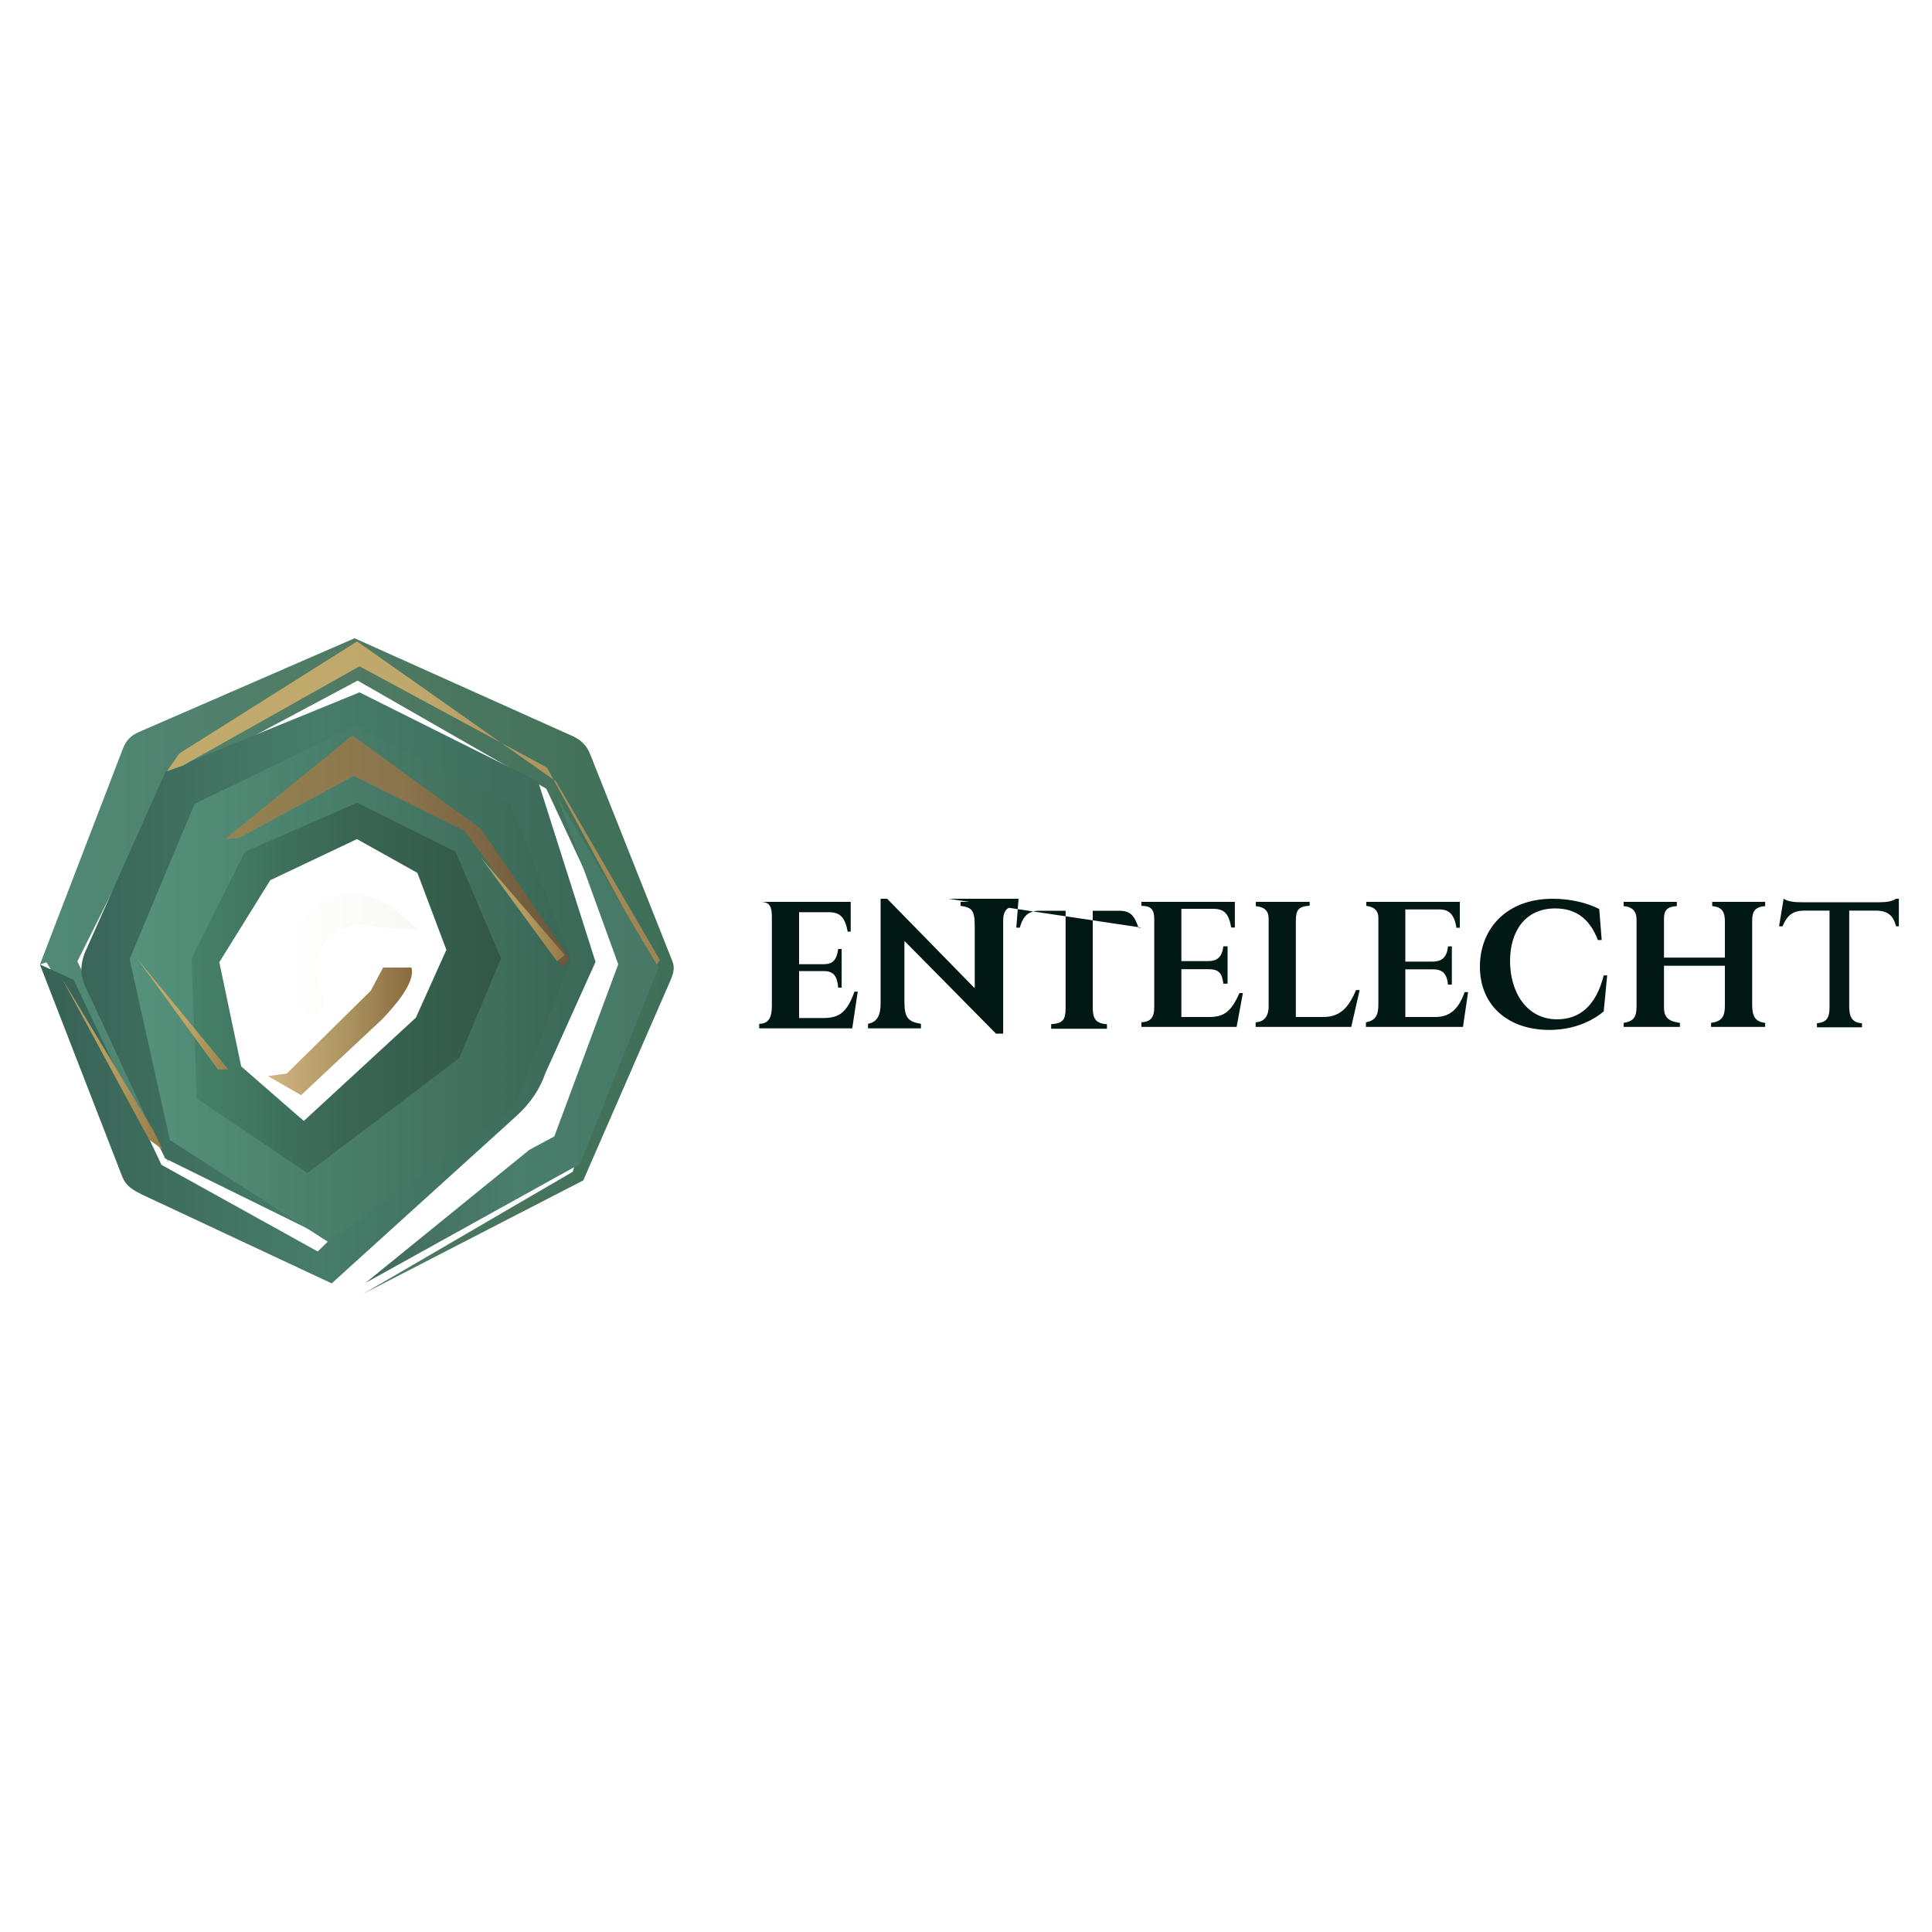
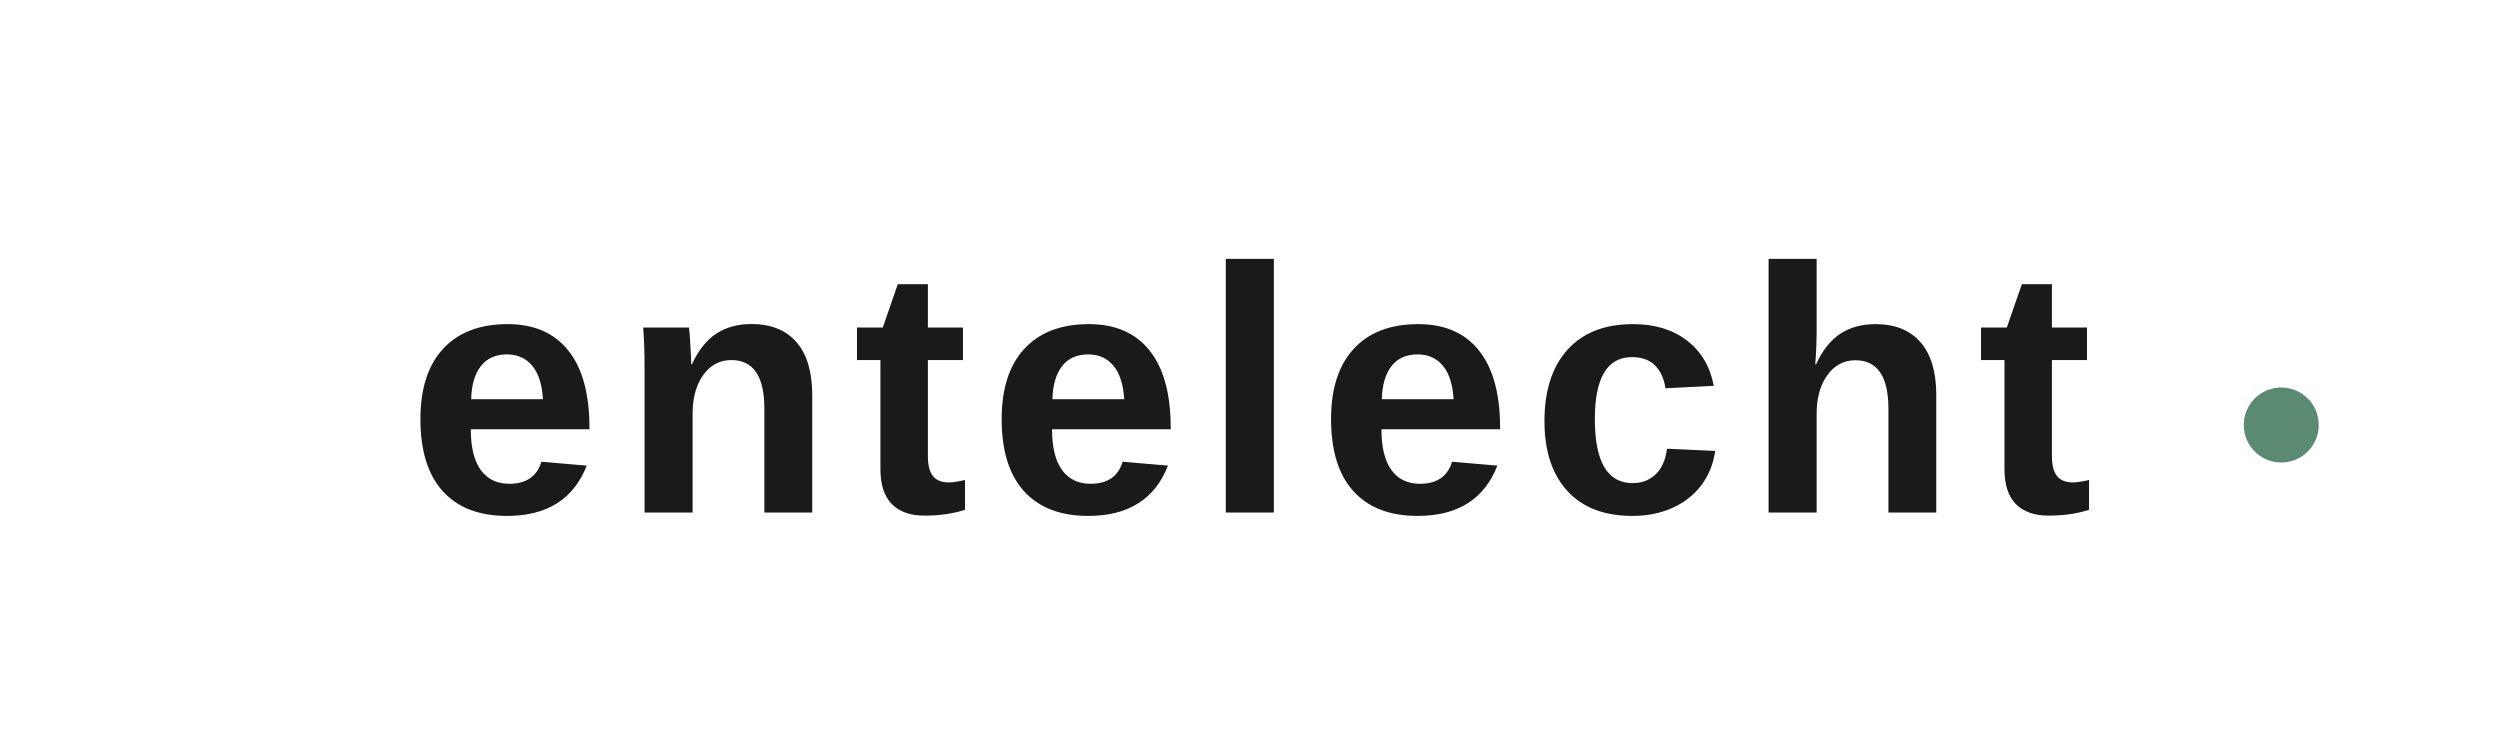
- <svg xmlns="http://www.w3.org/2000/svg" width="250" height="250" fill="none" viewBox="0 0 250 250">
-   <path d="m5.17 124.8 10.75-27.97c0.4-1.05 1.09-1.71 2.13-2.14l27.83-12.1 28.1 12.61c1.23 0.54 1.94 1.23 2.43 2.5l10.62 26.74c0.33 0.89 0.06 1.64-0.27 2.42l-11.28 25.88-28.46 14.67 27.09-15.78 7.68-25.83-11.1-23.74-24.41-13.99-24.67 13.15-11.6 23.19 11.14 22.72 0.65 3.21-15.79-25.82-0.84 0.28z" fill="url(#paint0_linear_6084_66821)" />
-   <path d="m5.16 124.8 10.62 27.36c0.52 1.38 1.49 1.84 2.5 2.37l24.64 11.54 23.87-21.63c1.89-1.72 3.06-3.5 3.8-5.61l6.47-14.36-7.42-23.33-23.12-11.55-25.09 10.25-10.32 23.14c-1.05 2.44-0.57 3.84 0.6 6.07l8.86 19.17 0.8 1.68 21.03 10.36 1.84-1.36-3.13 3.04-20.21-11.21-11.37-23.93-4.37-2z" fill="url(#paint1_linear_6084_66821)" />
-   <path d="m16.77 124.1 8.41-20.08 20.82-10.08 20.08 10.08 7.83 20.08-7.47 19.35-23.93 17.29-20.53-13.22-5.21-23.42z" fill="url(#paint2_linear_6084_66821)" />
-   <path d="m24.79 124 6.92-13.79 14.52-6.34 12.71 6.34 5.89 13.79-5.39 12.9-19.66 14.89-14.31-9.64-0.68-18.15z" fill="url(#paint3_linear_6084_66821)" />
-   <path d="m34.97 113.9 11.22-5.32 7.82 4.37 3.75 9.96-3.95 8.78-14.5 13.36-8.1-7.06-2.83-13.48 6.59-10.61z" fill="#FEFFFE" />
-   <path d="m40.29 117.6c2.83-2.36 7.41-2.26 10.12-0.43l3.78 3.12-5.45-0.3c-4.47-1.69-9.63 2.72-7.26 8 0.88 2.17-0.07 3.25-0.97 3.38-2.27 0-2.88-3.98-3.15-5.73-0.3-2.63 0.55-5.92 2.93-8.04z" fill="url(#paint4_linear_6084_66821)" />
-   <path d="m49.57 125.2h3.67c0.57 1.97-2.35 5.18-3.78 6.68l-10.5 9.83-4.29-2.46 2.43-0.33 10.87-10.71 1.6-3.01z" fill="url(#paint5_linear_6084_66821)" />
-   <path d="m45.61 95.16-16.52 13.44 1.83-0.16 14.86-8.03 14.36 7.11 12.77 17.66 0.77-1.19-11.46-16.76-16.61-12.07z" fill="url(#paint6_linear_6084_66821)" />
-   <path d="m62.18 110.9 9.9 13.49 1.01-0.8-10.91-12.69z" fill="url(#paint7_linear_6084_66821)" />
-   <path d="m46.21 83-23 14.49-1.59 2.3 2.06-0.73 22.84-12.84 24.26 13.1 14.03 25.81 0.57-0.93-13.44-23.09-25.73-18.11z" fill="url(#paint8_linear_6084_66821)" />
-   <path d="m8.01 126.6 11.29 20.88 1.74 1.26-1.18-2.44-11.85-19.7z" fill="url(#paint9_linear_6084_66821)" />
-   <path d="m72.17 103.2 13.05 22.02-10.13 25.37-27.8 15.42 21.19-17.21 3.25-1.75 8.27-22.27-7.83-21.58z" fill="url(#paint10_linear_6084_66821)" />
-   <path d="m17.78 124.1 10.42 14.29h1.35l-11.77-14.29z" fill="url(#paint11_linear_6084_66821)" />
-   <path d="m98.24 116.7h0.17c1.21 0 1.47 0.65 1.47 1.93v11.47c0 1.42-0.32 2.38-1.64 2.38v0.59h12.04l0.71-4.75h-0.42c-0.94 2.58-1.88 3.41-4 3.41h-3.17v-6.07h3.24c1.21 0 1.7 0.65 1.82 2.14h0.45v-5h-0.45c-0.18 1.42-0.71 1.97-1.89 1.97h-3.17v-6.73h3.83c1.49 0 2.11 0.66 2.46 2.51h0.39v-3.85h-11.84z" fill="#021815" />
-   <path d="m124.3 116.7v0.52c1.38 0.18 1.83 0.53 1.83 2.52v8.06h-0.08l-11.25-11.5h-0.85v13.54c0 1.46-0.4 2.42-1.63 2.64v0.59h6.85v-0.59c-1.74-0.27-2.14-0.88-2.14-2.94v-7.72h0.07l11.78 11.93h0.93v-14.64c0-1.31 0.53-1.73 1.55-1.89v-0.52h-7.06z" fill="#021815" />
-   <path d="m131.8 116.3-0.29 3.74h0.45c0.42-1.52 1.13-2.19 2.55-2.19h3.38v12.5c0 1.6-0.3 2.06-1.87 2.18v0.59h7.22v-0.59c-1.47-0.1-1.84-0.7-1.84-2.22v-12.46h3.38c1.51 0 1.99 0.6 2.54 2.19h0.44l-25.05-3.74h9.09z" fill="#021815" />
-   <path d="m147.7 116.7v0.52c1.21 0 1.66 0.43 1.66 1.71v11.4c0 1.35-0.5 1.9-1.66 1.95v0.6h12.32l0.81-4.38h-0.44c-1.04 2.28-1.88 3.1-3.93 3.1h-3.59v-6.19h3.44c1.39 0 1.82 0.46 1.99 1.88h0.55v-4.84h-0.55c-0.15 1.35-0.75 1.92-2.01 1.92h-3.42v-6.77h4.08c1.52 0 2.05 0.66 2.37 2.42h0.47v-3.32h-12.09z" fill="#021815" />
-   <path d="m162.5 116.7v0.55c1.19 0.13 1.66 0.65 1.66 1.63v11.34c0 1.35-0.64 2.02-1.68 2.06v0.6h12.37l1.09-4.77h-0.47c-1.07 2.55-2.25 3.49-4.3 3.49h-3.49v-12.36c0-1.52 0.32-1.94 1.79-2.04v-0.5h-6.97z" fill="#021815" />
-   <path d="m176.8 116.7v0.52c1.06 0.13 1.56 0.66 1.56 1.53v11.22c0 1.43-0.38 2.09-1.61 2.31v0.6h12.56l0.66-4.5h-0.45c-0.79 2.23-1.92 3.22-3.81 3.22h-3.86v-6.17h3.55c1.3 0 1.83 0.58 1.97 1.98h0.5v-4.95h-0.5c-0.12 1.37-0.77 1.97-1.99 1.97h-3.53v-6.75h4.36c1.36 0 1.96 0.67 2.26 2.37h0.43v-3.35h-12.1z" fill="#021815" />
-   <path d="m200.9 116.3c-6.08 0-9.4 4-9.4 8.78 0 5.08 3.7 8.19 8.97 8.19 2.84 0 5.26-0.91 7.05-2.39l0.45-4.67h-0.45c-0.97 3.9-3.1 5.69-6.02 5.69-3.97 0-6.1-3.54-6.1-7.54 0-3.81 1.92-6.81 5.85-6.81 2.65 0 4.47 1.33 5.51 4.09h0.5l-0.32-4.01c-1.62-0.83-3.75-1.33-6.04-1.33z" fill="#021815" />
-   <path d="m210.1 116.7v0.55c1.14 0.1 1.67 0.67 1.67 1.78v11.18c0 1.34-0.33 1.94-1.67 2.15v0.52h7.28v-0.52c-1.34-0.2-2.06-0.58-2.06-2v-5.39h7.88v5.1c0 1.53-0.4 2.08-1.79 2.29v0.52h7v-0.52c-1.26-0.15-1.68-0.81-1.68-2.35v-10.89c0-1.27 0.45-1.77 1.68-1.87v-0.55h-6.85v0.55c1.34 0.13 1.64 0.8 1.64 2.02v4.64h-7.88v-5.07c0-1.07 0.45-1.52 1.66-1.59v-0.55h-6.88z" fill="#021815" />
-   <path d="m230.8 116.3-0.59 3.57h0.45c0.63-1.52 1.41-2.04 2.9-2.04h3.18v12.47c0 1.39-0.33 1.98-1.63 2.11v0.52h5.83v-0.52c-1.23-0.08-1.65-0.76-1.65-2.13v-12.45h3.32c1.64 0 2.35 0.57 2.75 2.04h0.35v-3.57h-0.38c-0.45 0.32-1.16 0.45-2.13 0.45h-10.03c-0.81 0-1.75-0.05-2.37-0.45z" fill="#021815" />
-   <defs>
-     <linearGradient id="paint0_linear_6084_66821" x1="5.172" x2="87.22" y1="124.9" y2="124.9" gradientUnits="userSpaceOnUse">
-       <stop stop-color="#508A77" offset="0" />
-       <stop stop-color="#507A64" offset=".484" />
-       <stop stop-color="#3E6F57" offset="1" />
-     </linearGradient>
-     <linearGradient id="paint1_linear_6084_66821" x1="5.156" x2="77.06" y1="125.4" y2="125.4" gradientUnits="userSpaceOnUse">
-       <stop stop-color="#376255" offset="0" />
-       <stop stop-color="#477C6A" offset=".5" />
-       <stop stop-color="#3B6958" offset="1" />
-     </linearGradient>
-     <linearGradient id="paint2_linear_6084_66821" x1="16.77" x2="73.91" y1="126.9" y2="126.9" gradientUnits="userSpaceOnUse">
-       <stop stop-color="#55927C" offset="0" />
-       <stop stop-color="#487C68" offset=".516" />
-       <stop stop-color="#3A6756" offset="1" />
-     </linearGradient>
-     <linearGradient id="paint3_linear_6084_66821" x1="24.76" x2="64.83" y1="127.5" y2="127.5" gradientUnits="userSpaceOnUse">
-       <stop stop-color="#468169" offset="0" />
-       <stop stop-color="#396653" offset=".5" />
-       <stop stop-color="#335748" offset="1" />
-     </linearGradient>
-     <linearGradient id="paint4_linear_6084_66821" x1="37.26" x2="54.19" y1="123.5" y2="123.5" gradientUnits="userSpaceOnUse">
-       <stop stop-color="#FEFFFE" offset="0" />
-       <stop stop-color="#F8F7F4" offset="1" />
-     </linearGradient>
-     <linearGradient id="paint5_linear_6084_66821" x1="34.67" x2="54.21" y1="133.5" y2="133.5" gradientUnits="userSpaceOnUse">
-       <stop stop-color="#D2B581" offset="0" />
-       <stop stop-color="#AD9461" offset=".516" />
-       <stop stop-color="#85663B" offset="1" />
-     </linearGradient>
-     <linearGradient id="paint6_linear_6084_66821" x1="29.09" x2="73.68" y1="110.2" y2="110.2" gradientUnits="userSpaceOnUse">
-       <stop stop-color="#958352" offset="0" />
-       <stop stop-color="#89744C" offset=".516" />
-       <stop stop-color="#6E573A" offset="1" />
-     </linearGradient>
-     <linearGradient id="paint7_linear_6084_66821" x1="62.18" x2="73.09" y1="117.7" y2="117.7" gradientUnits="userSpaceOnUse">
-       <stop stop-color="#B79F63" offset="0" />
-       <stop stop-color="#B59C61" offset=".516" />
-       <stop stop-color="#947945" offset="1" />
-     </linearGradient>
-     <linearGradient id="paint8_linear_6084_66821" x1="21.62" x2="85.38" y1="94.18" y2="94.18" gradientUnits="userSpaceOnUse">
-       <stop stop-color="#C2A96C" offset="0" />
-       <stop stop-color="#C0A76B" offset=".516" />
-       <stop stop-color="#9B8353" offset="1" />
-     </linearGradient>
-     <linearGradient id="paint9_linear_6084_66821" x1="8.008" x2="21.04" y1="137.7" y2="137.7" gradientUnits="userSpaceOnUse">
-       <stop stop-color="#B79F63" offset="0" />
-       <stop stop-color="#B59C61" offset=".516" />
-       <stop stop-color="#947945" offset="1" />
-     </linearGradient>
-     <linearGradient id="paint10_linear_6084_66821" x1="47.29" x2="85.43" y1="131.4" y2="131.4" gradientUnits="userSpaceOnUse">
-       <stop stop-color="#416A5B" offset="0" />
-       <stop stop-color="#4A7E6D" offset=".516" />
-       <stop stop-color="#477865" offset="1" />
-     </linearGradient>
-     <linearGradient id="paint11_linear_6084_66821" x1="17.78" x2="29.55" y1="131.2" y2="131.2" gradientUnits="userSpaceOnUse">
-       <stop stop-color="#C1A86A" offset="0" />
-       <stop stop-color="#BFA669" offset=".516" />
-       <stop stop-color="#998150" offset="1" />
-     </linearGradient>
-   </defs>
+ <svg xmlns="http://www.w3.org/2000/svg" viewBox="0 0 400 120" fill="none">
+   <text x="200" y="82" text-anchor="middle" font-family="Arial, sans-serif" font-size="56" font-weight="700" letter-spacing="3" fill="#1A1A1A">entelecht</text>
+   <circle cx="365" cy="68" r="6" fill="#5B8A72" />
</svg>
